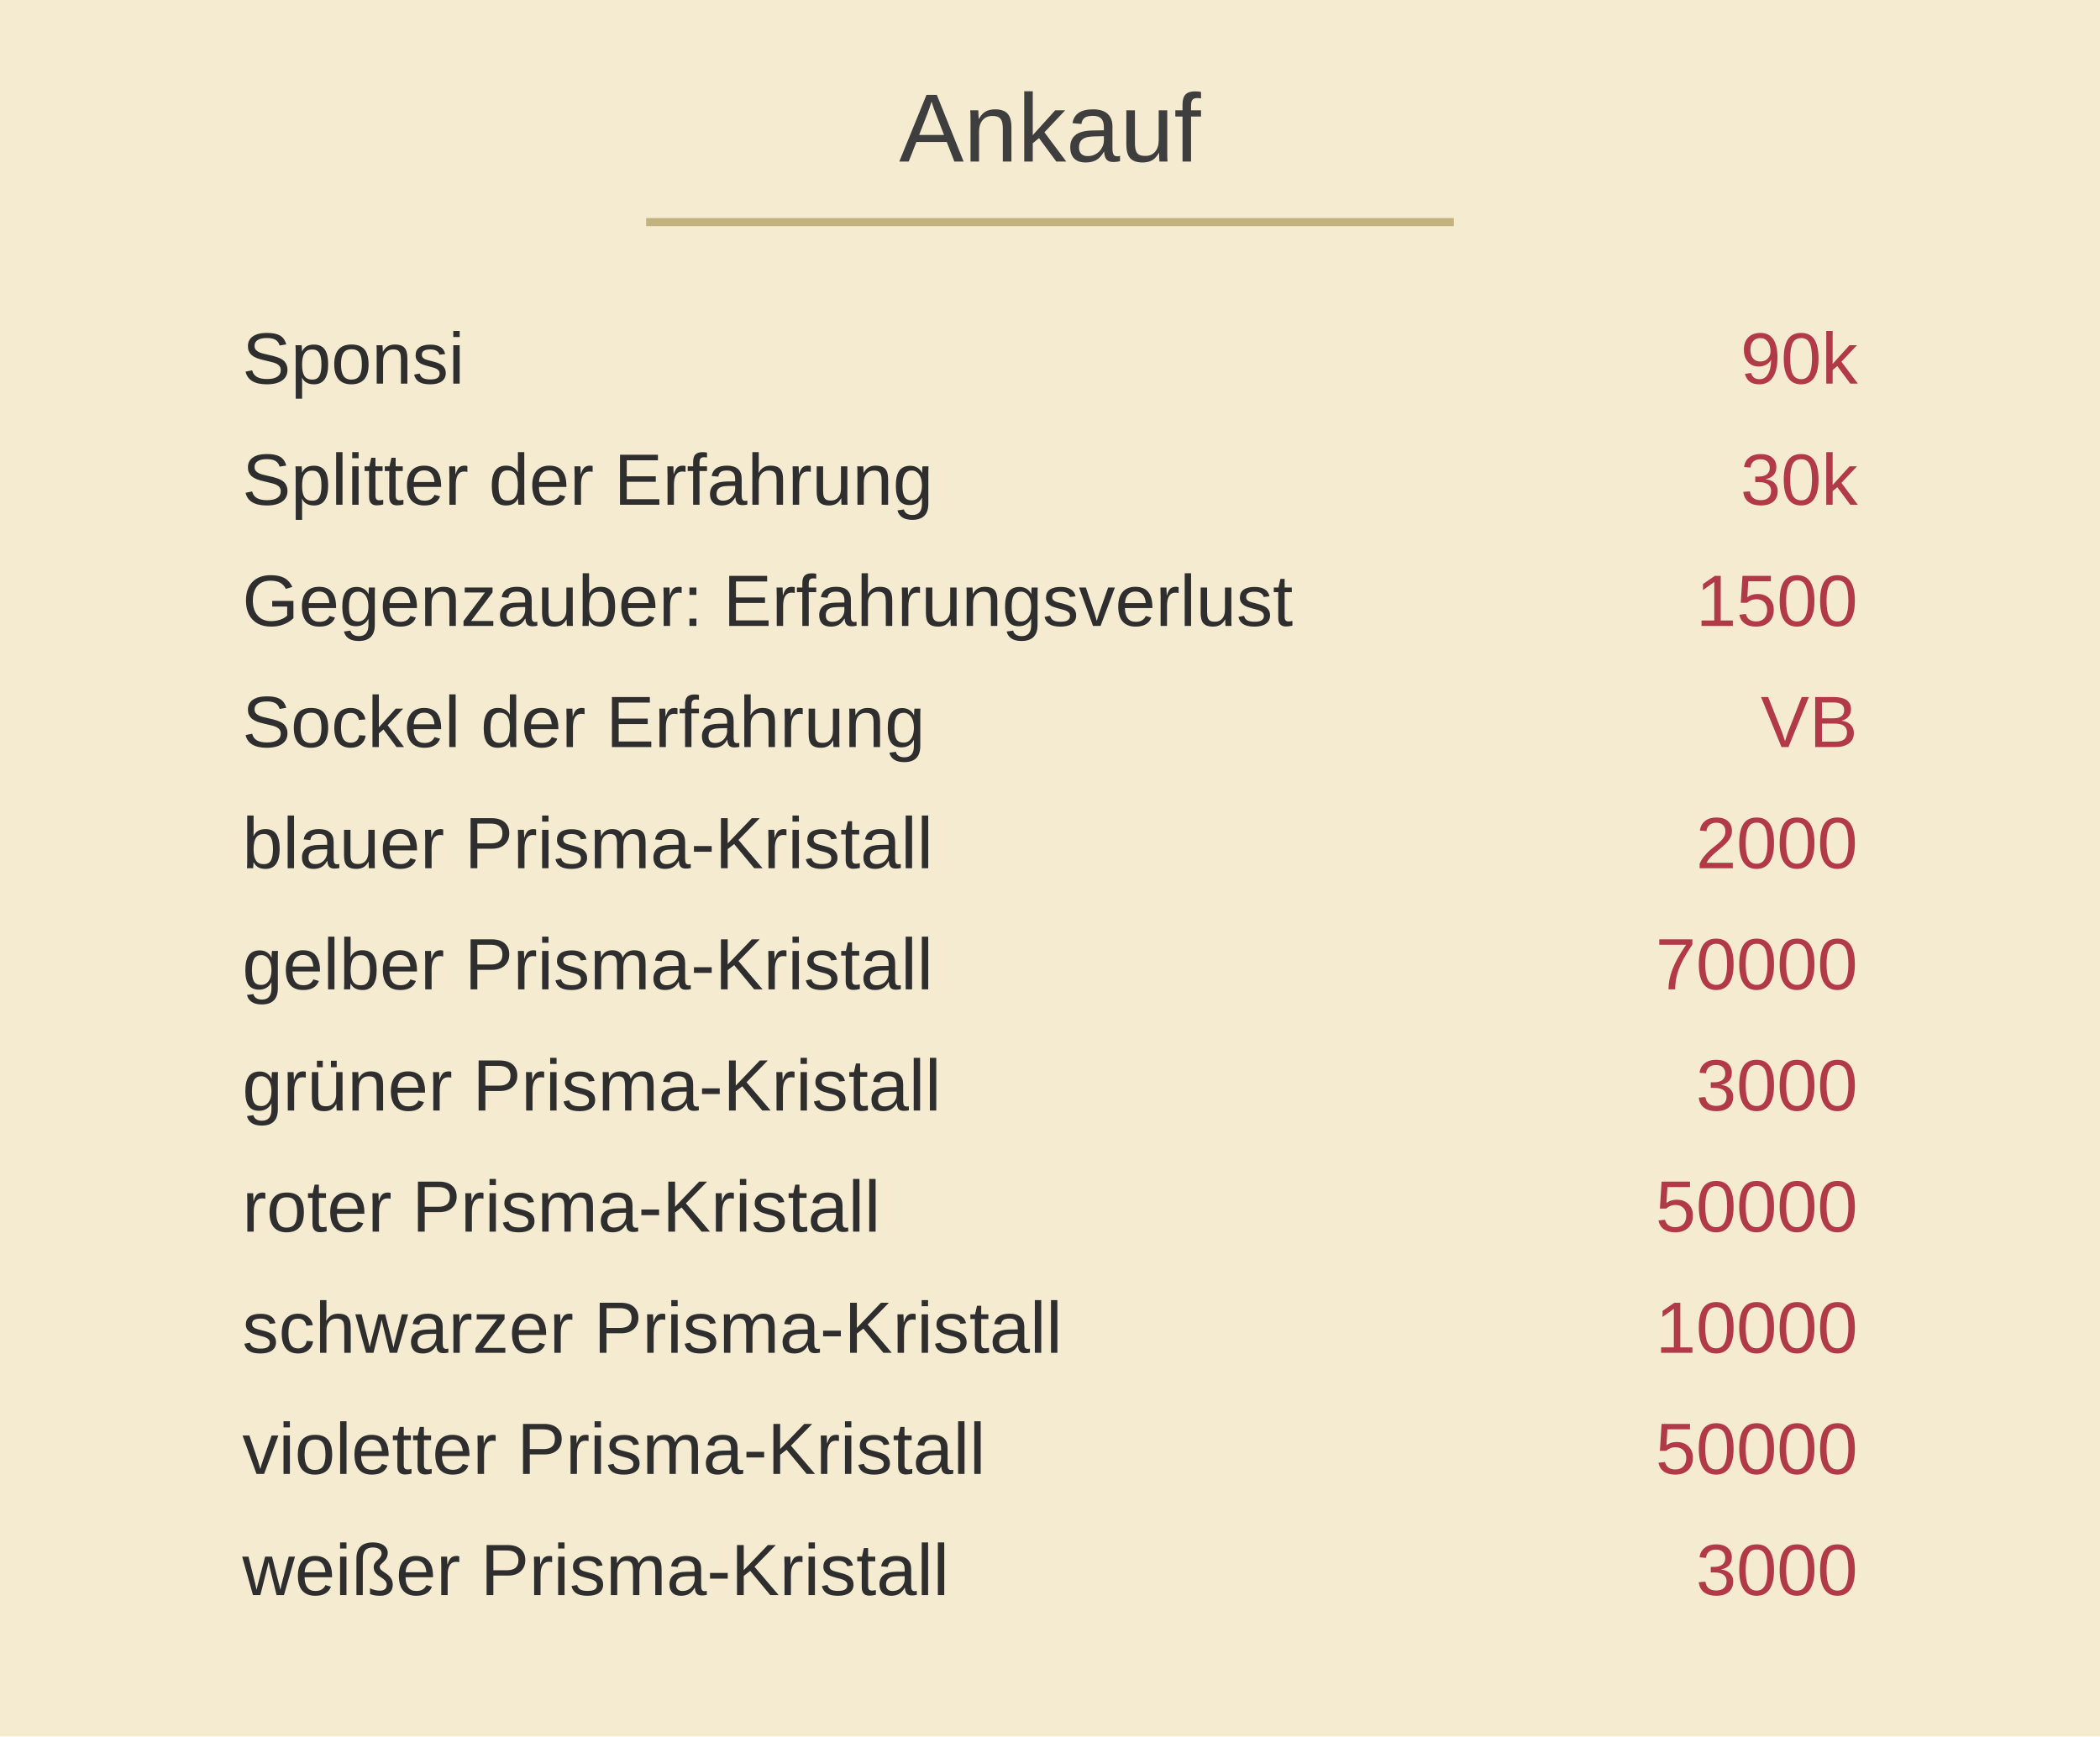
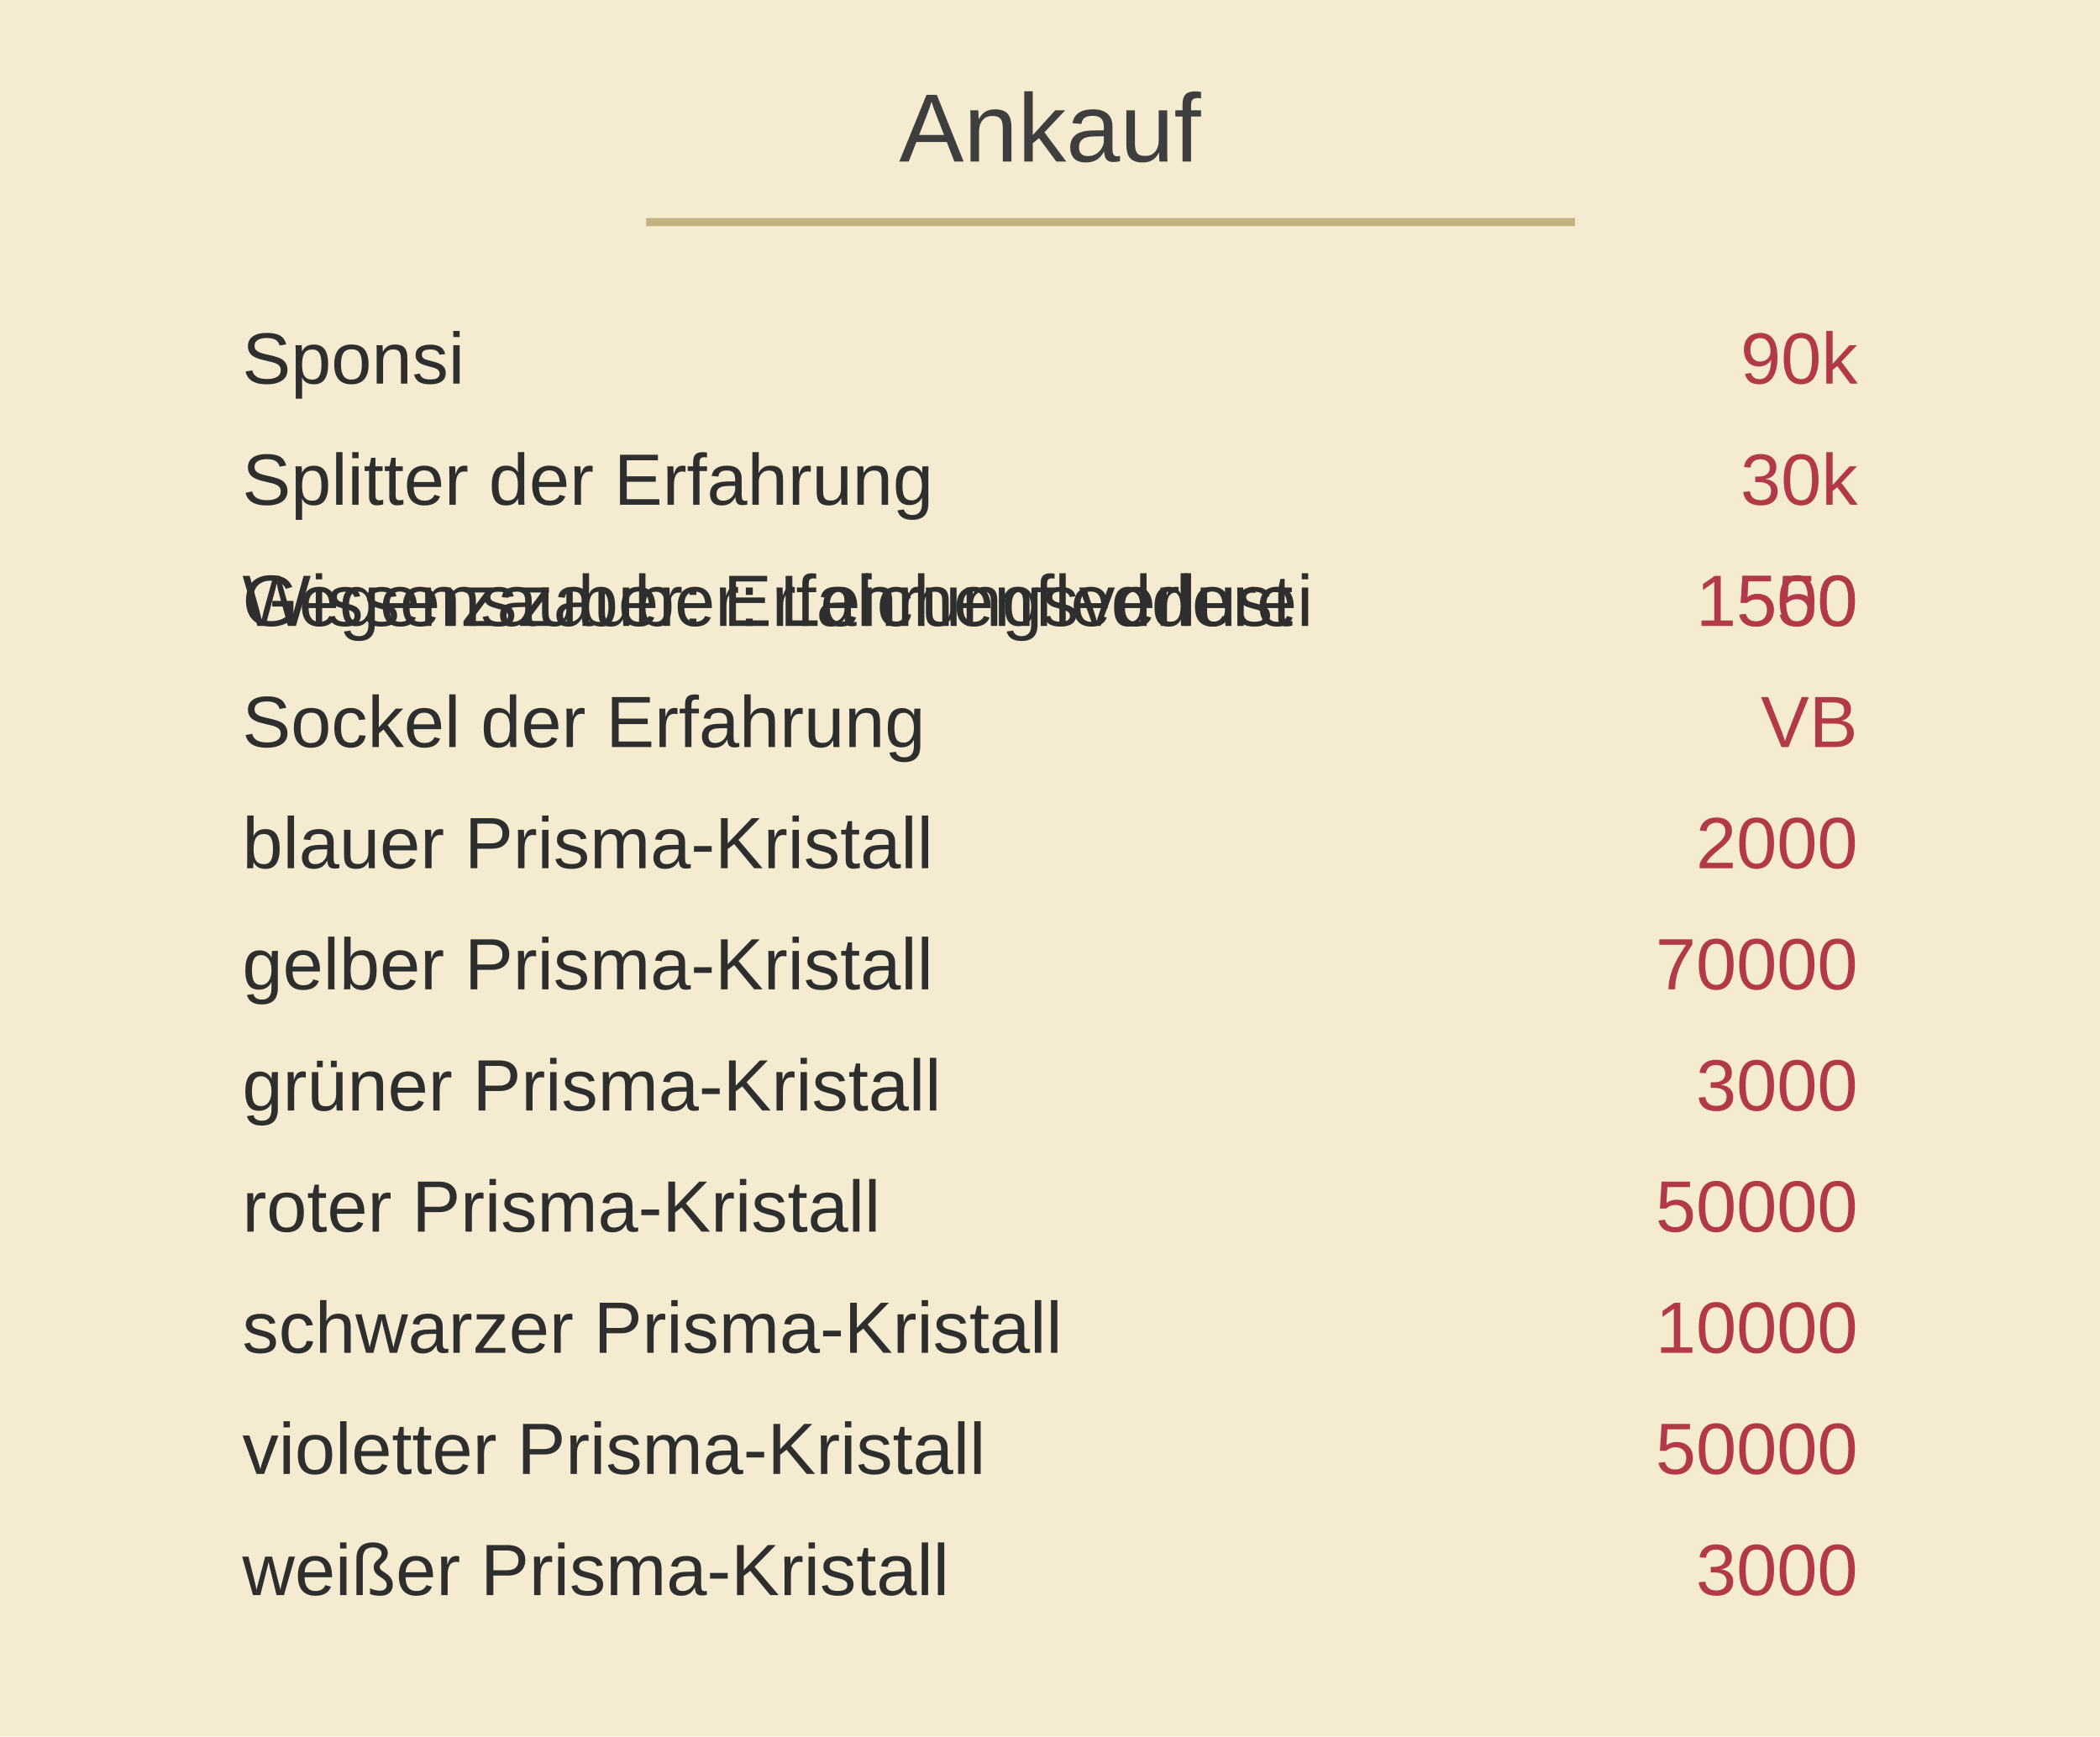
<svg xmlns="http://www.w3.org/2000/svg" width="520" height="430">
  <rect width="100%" height="100%" fill="#F4EBD0" />
  <text x="260" y="40" font-size="24" fill="#3E3E3E" font-family="Arial" text-anchor="middle">
    Ankauf
  </text>
-   <line x1="160" y1="55" x2="360" y2="55" stroke="#C2B280" stroke-width="2" />
+   <line x1="160" y1="55" x2="390" y2="55" stroke="#C2B280" stroke-width="2" />
  <text x="60" y="95" font-size="18" fill="#2E2E2E" font-family="Arial">Sponsi</text>
  <text x="460" y="95" font-size="18" fill="#B23A48" font-family="Arial" text-anchor="end">90k</text>
  <text x="60" y="125" font-size="18" fill="#2E2E2E" font-family="Arial">Splitter der Erfahrung</text>
  <text x="460" y="125" font-size="18" fill="#B23A48" font-family="Arial" text-anchor="end">30k</text>
  <text x="60" y="155" font-size="18" fill="#2E2E2E" font-family="Arial">Gegenzauber: Erfahrungsverlust</text>
  <text x="460" y="155" font-size="18" fill="#B23A48" font-family="Arial" text-anchor="end">1500</text>
+   <text x="60" y="155" font-size="18" fill="#2E2E2E" font-family="Arial">Wissenszauber: Leichenfledderei</text>
+   <text x="460" y="155" font-size="18" fill="#B23A48" font-family="Arial" text-anchor="end">550</text>
  <text x="60" y="185" font-size="18" fill="#2E2E2E" font-family="Arial">Sockel der Erfahrung</text>
  <text x="460" y="185" font-size="18" fill="#B23A48" font-family="Arial" text-anchor="end">VB</text>
  <text x="60" y="215" font-size="18" fill="#2E2E2E" font-family="Arial">blauer Prisma-Kristall</text>
  <text x="460" y="215" font-size="18" fill="#B23A48" font-family="Arial" text-anchor="end">2000</text>
  <text x="60" y="245" font-size="18" fill="#2E2E2E" font-family="Arial">gelber Prisma-Kristall</text>
  <text x="460" y="245" font-size="18" fill="#B23A48" font-family="Arial" text-anchor="end">70000</text>
  <text x="60" y="275" font-size="18" fill="#2E2E2E" font-family="Arial">grüner Prisma-Kristall</text>
  <text x="460" y="275" font-size="18" fill="#B23A48" font-family="Arial" text-anchor="end">3000</text>
  <text x="60" y="305" font-size="18" fill="#2E2E2E" font-family="Arial">roter Prisma-Kristall</text>
  <text x="460" y="305" font-size="18" fill="#B23A48" font-family="Arial" text-anchor="end">50000</text>
  <text x="60" y="335" font-size="18" fill="#2E2E2E" font-family="Arial">schwarzer Prisma-Kristall</text>
  <text x="460" y="335" font-size="18" fill="#B23A48" font-family="Arial" text-anchor="end">10000</text>
  <text x="60" y="365" font-size="18" fill="#2E2E2E" font-family="Arial">violetter Prisma-Kristall</text>
  <text x="460" y="365" font-size="18" fill="#B23A48" font-family="Arial" text-anchor="end">50000</text>
  <text x="60" y="395" font-size="18" fill="#2E2E2E" font-family="Arial">weißer Prisma-Kristall</text>
  <text x="460" y="395" font-size="18" fill="#B23A48" font-family="Arial" text-anchor="end">3000</text>
</svg>
